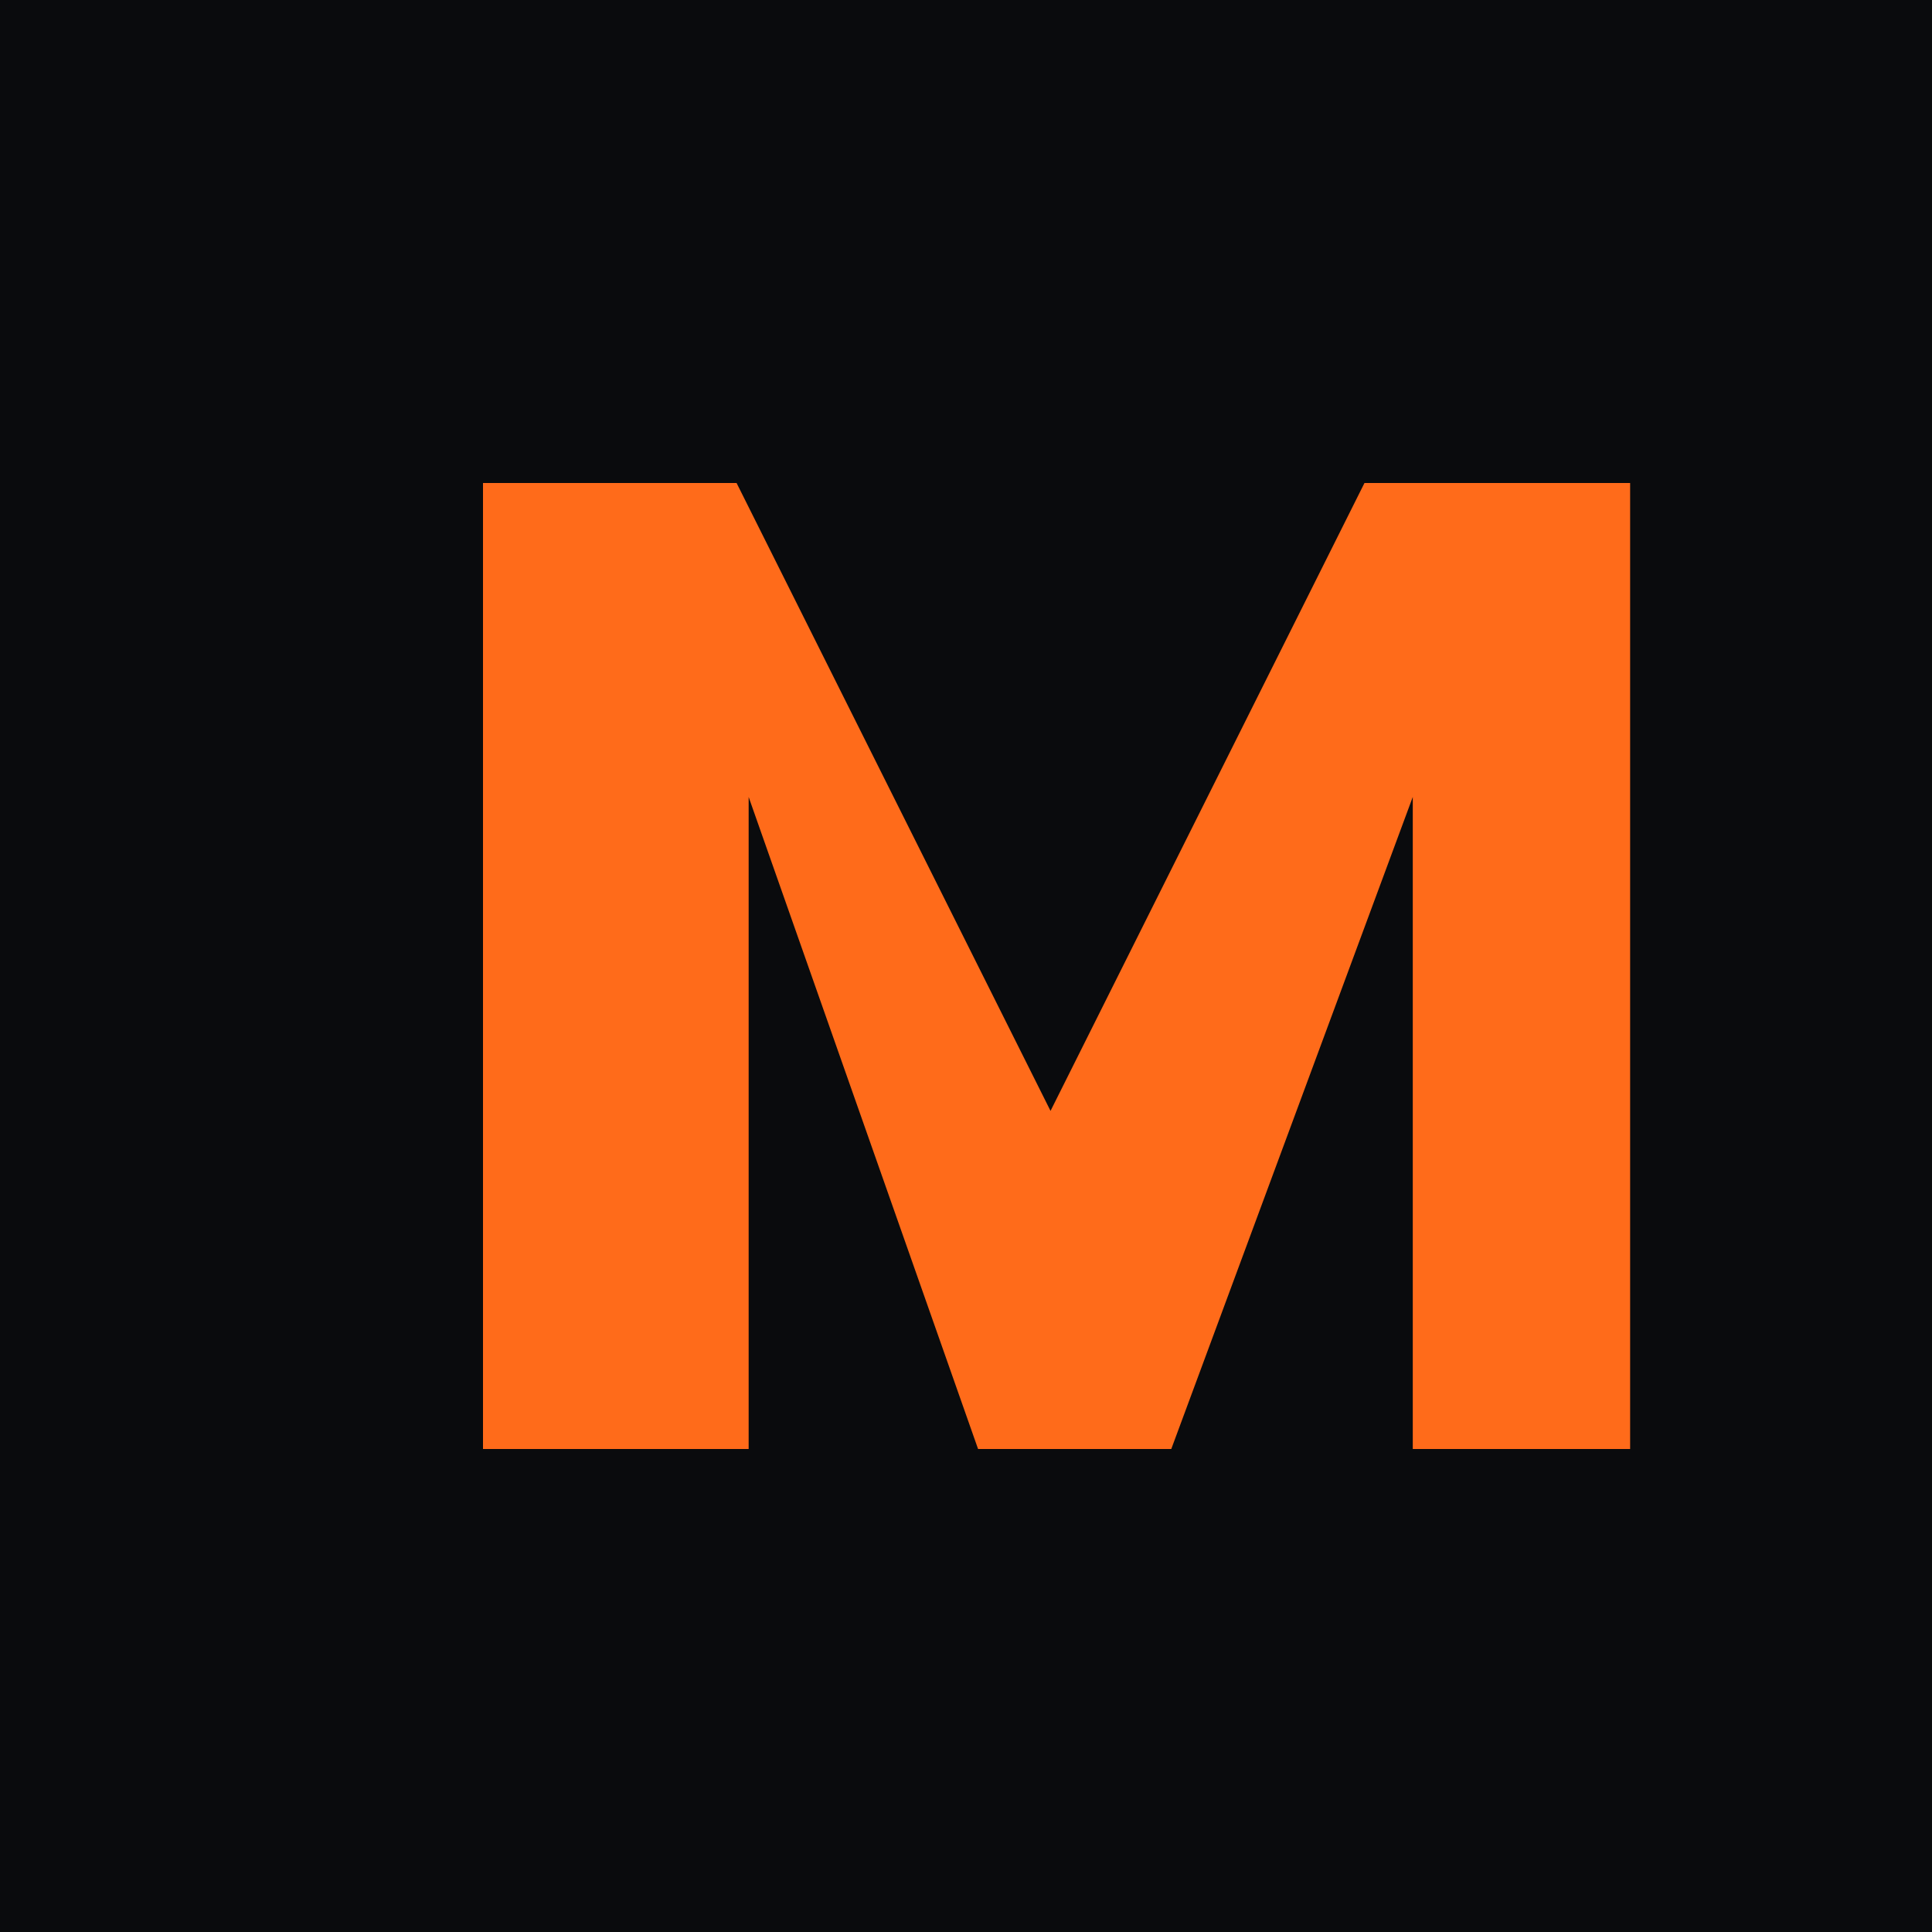
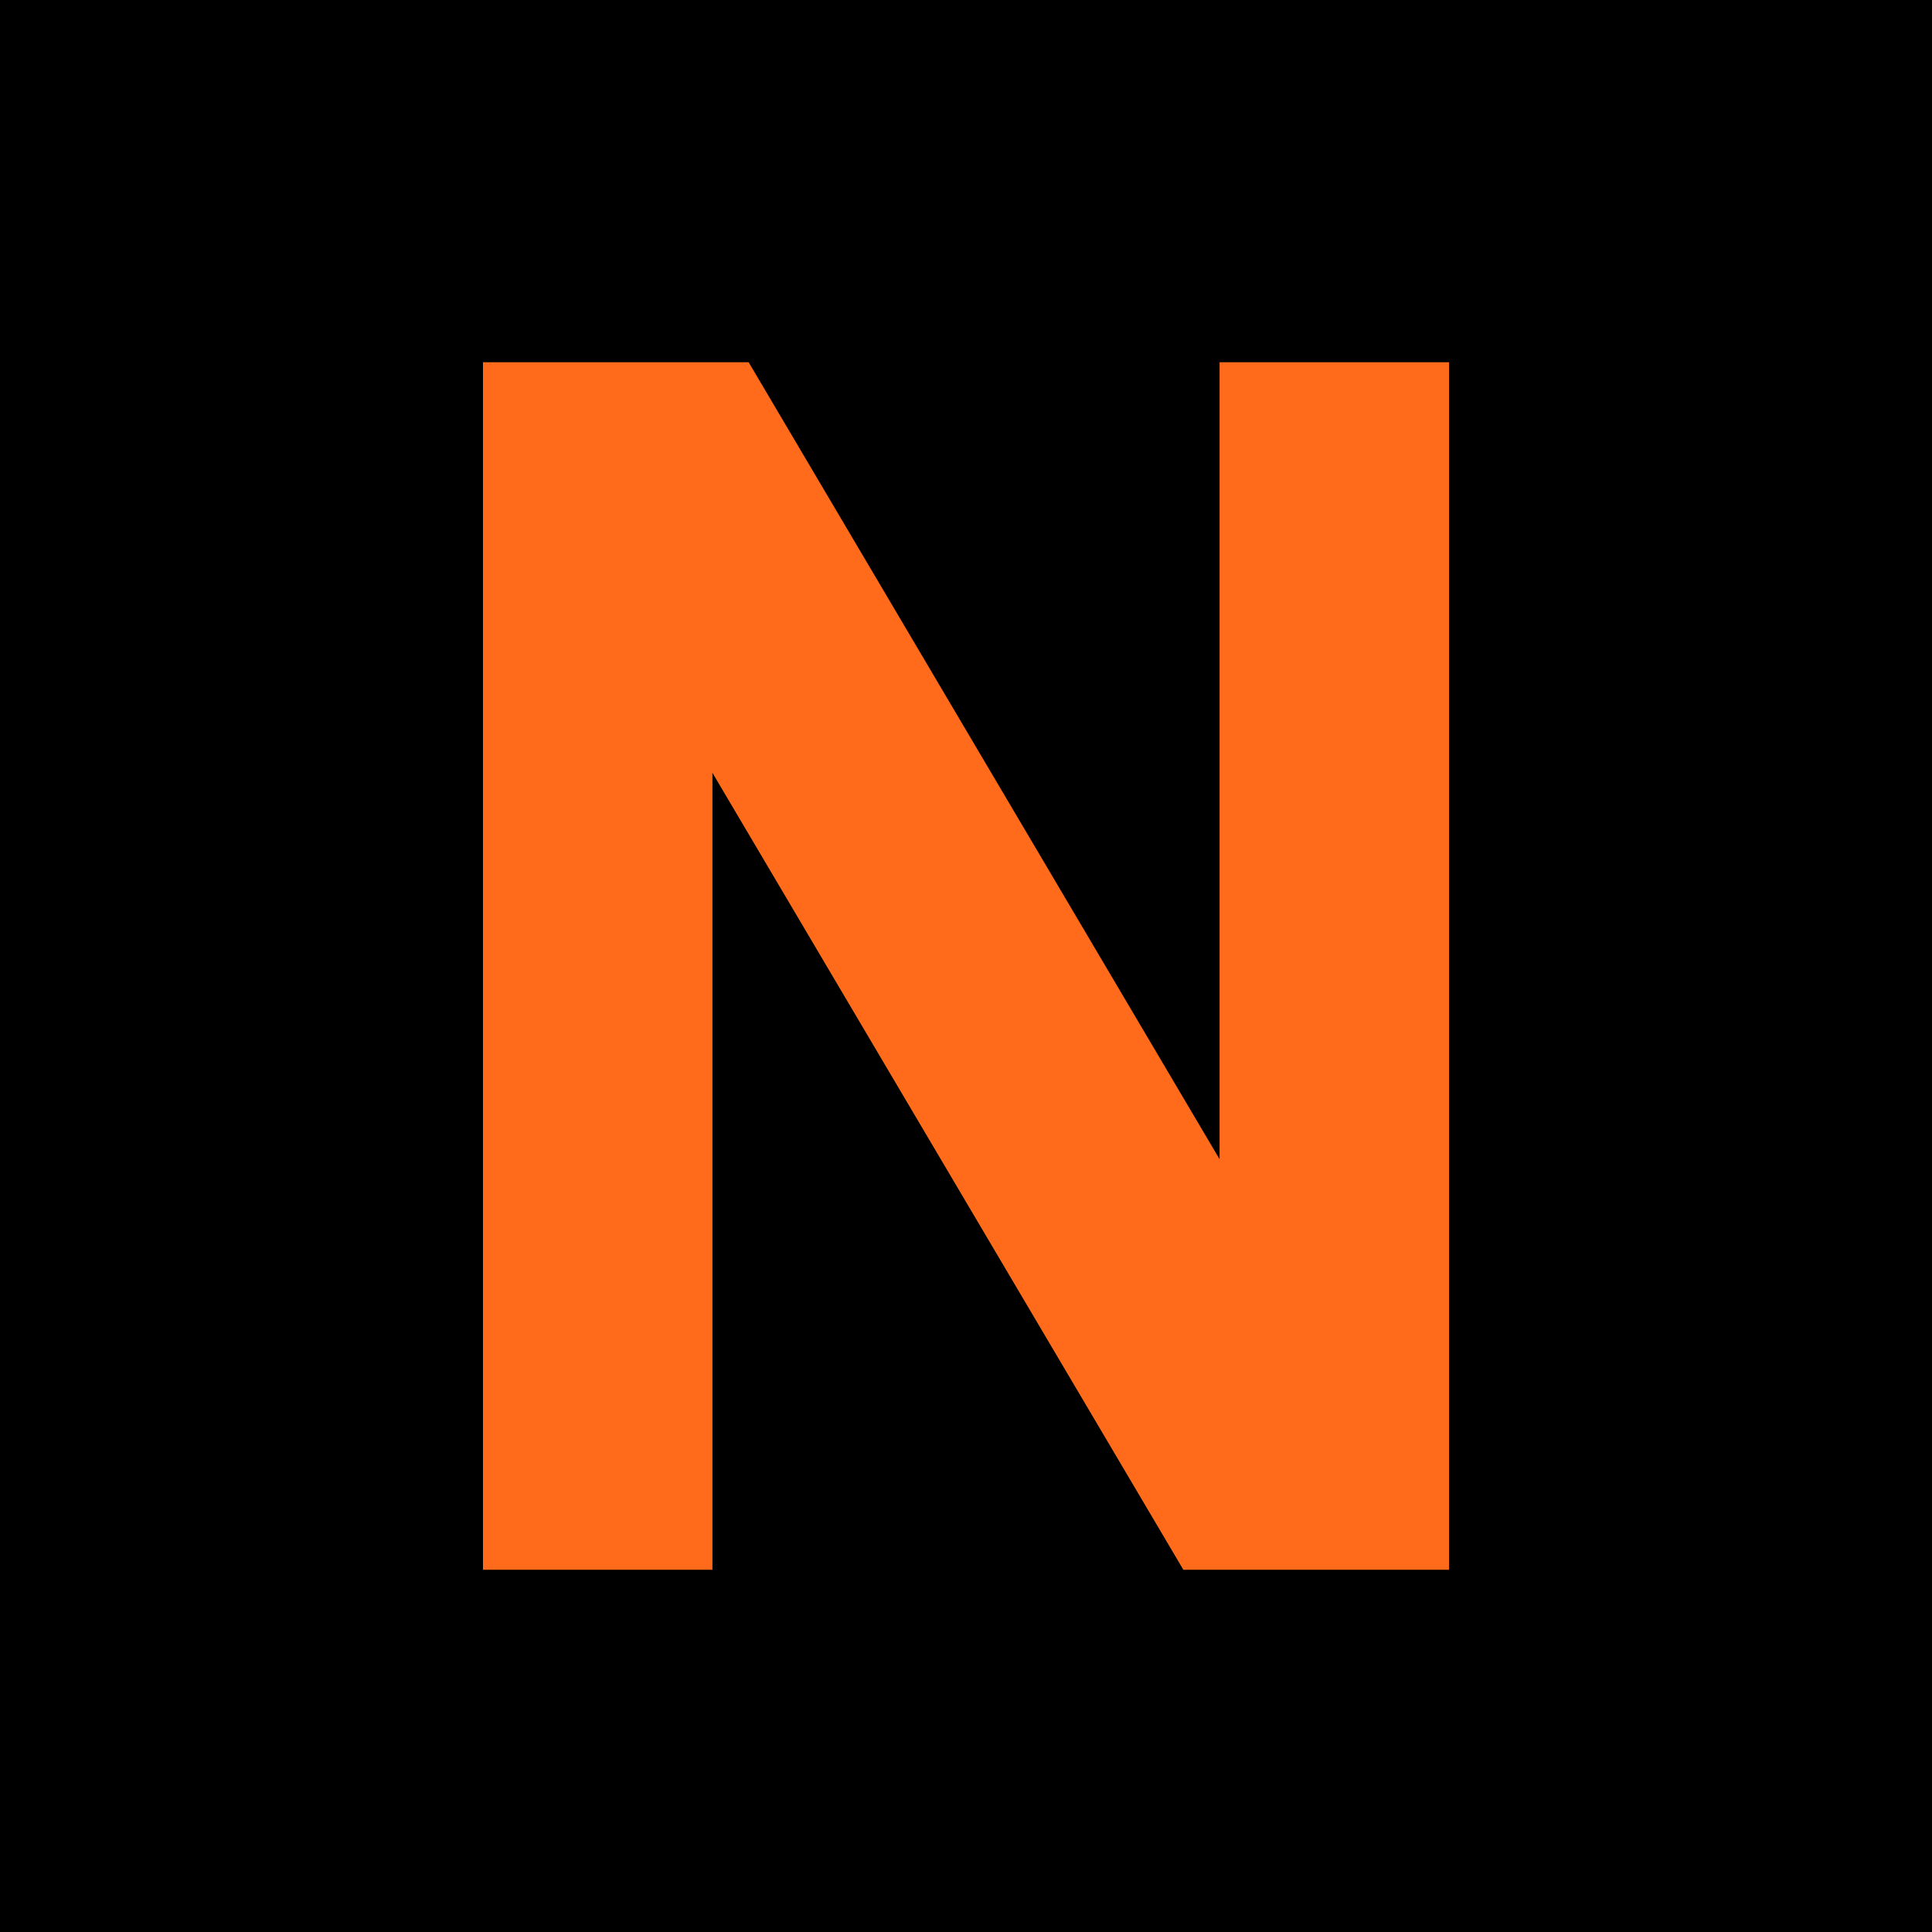
- <svg xmlns="http://www.w3.org/2000/svg" viewBox="0 0 32 32">
-   <rect width="32" height="32" fill="#0A0B0D" />
-   <path d="M8 24V8h4.2l5.2 10.4L22.6 8H27v16h-3.6V13.2L19.4 24h-3.2L12.4 13.2V24H8z" fill="#FF6B1A" />
+ <svg xmlns="http://www.w3.org/2000/svg" viewBox="0 0 32 32" role="img" aria-label="N">
+   <rect width="32" height="32" fill="#000000" />
+   <path fill="#FF6B1A" d="M8 26V6h4.4L20.2 19.2V6H24v20h-4.4L11.8 12.8V26H8z" />
</svg>
